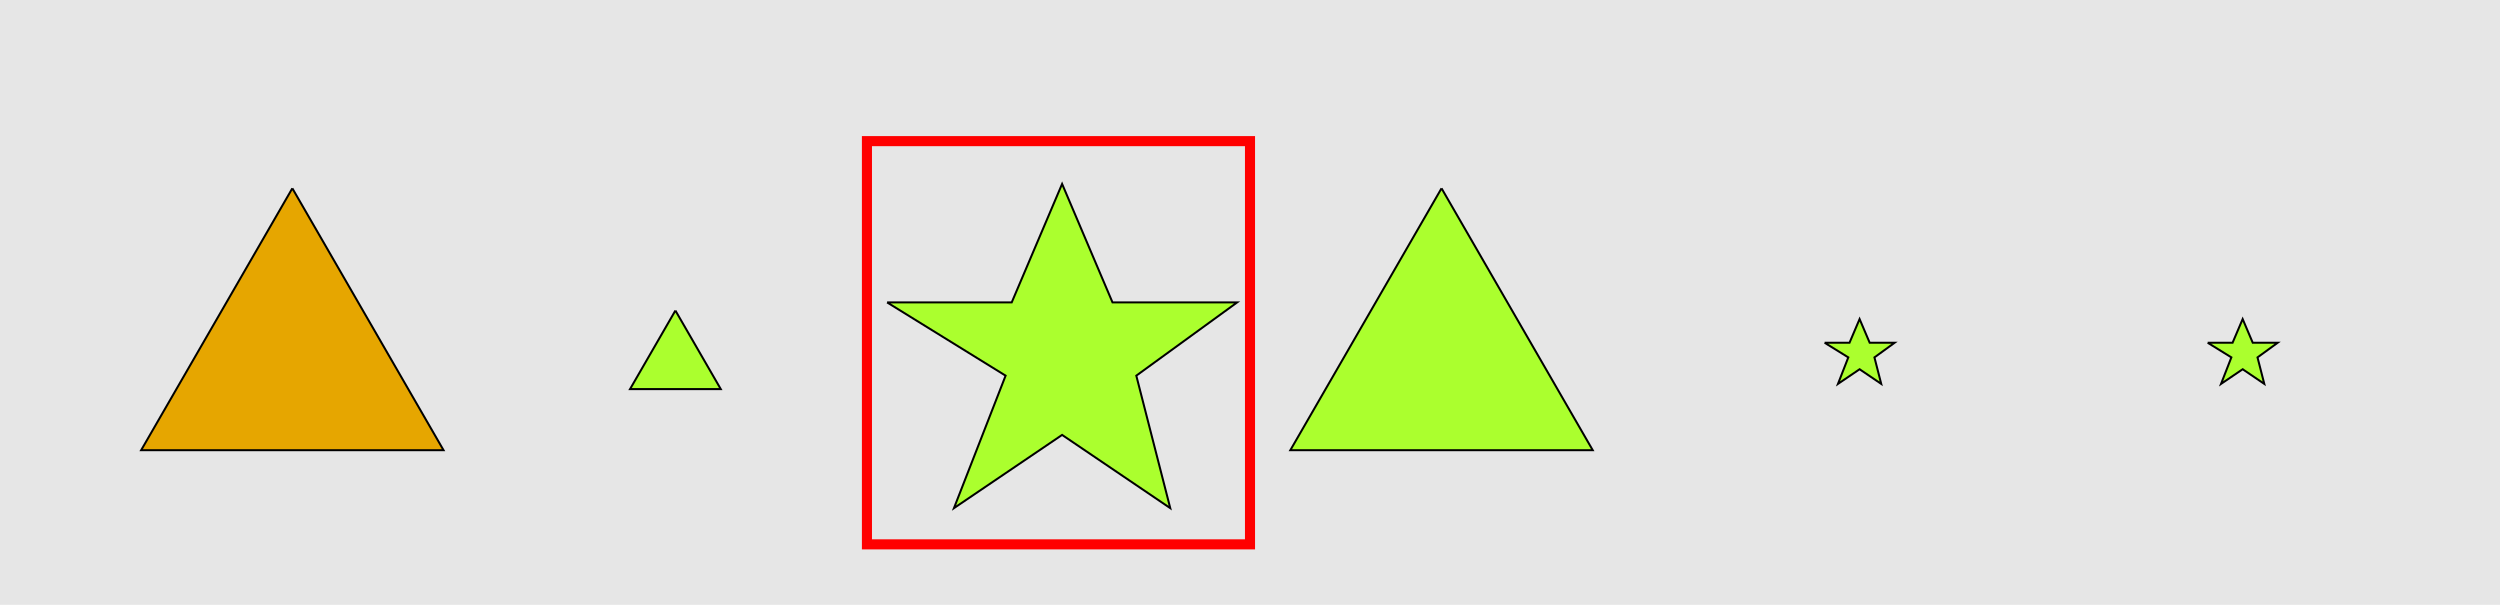
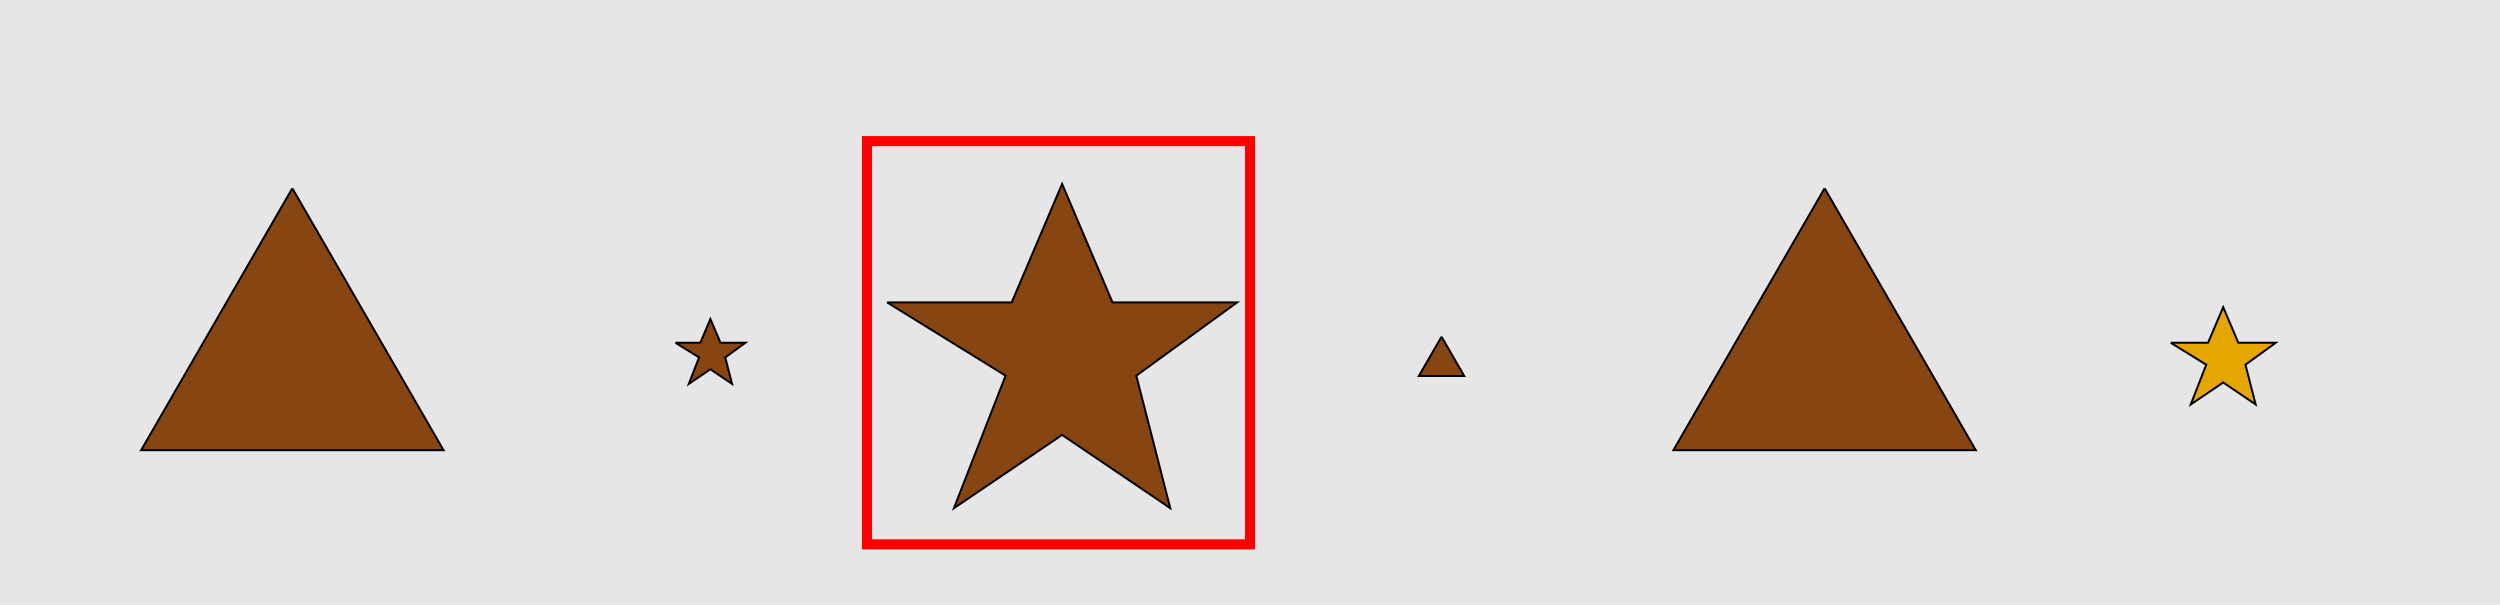
<svg xmlns="http://www.w3.org/2000/svg" width="1240pt" height="300pt" viewBox="0 0 1240 300" version="1.1">
-   <g id="surface1781">
+   <g id="surface1766">
    <rect x="0" y="0" width="1240" height="300" style="fill:rgb(90%,90%,90%);fill-opacity:1;stroke:none;" />
    <path style="fill:none;stroke-width:5;stroke-linecap:butt;stroke-linejoin:miter;stroke:rgb(100%,0%,0%);stroke-opacity:1;stroke-miterlimit:10;" d="M 430 270 L 620 270 L 620 70 L 430 70 Z M 430 270 " />
-     <path style="fill-rule:nonzero;fill:rgb(90%,65%,0%);fill-opacity:1;stroke-width:1;stroke-linecap:butt;stroke-linejoin:miter;stroke:rgb(0%,0%,0%);stroke-opacity:1;stroke-miterlimit:10;" d="M 145 93.398 L 70 223.301 L 220 223.301 L 145 93.398 " />
-     <path style="fill-rule:nonzero;fill:rgb(67%,100%,18%);fill-opacity:1;stroke-width:1;stroke-linecap:butt;stroke-linejoin:miter;stroke:rgb(0%,0%,0%);stroke-opacity:1;stroke-miterlimit:10;" d="M 335 154.02 L 312.5 192.992 L 357.5 192.992 L 335 154.02 " />
-     <path style="fill-rule:nonzero;fill:rgb(67%,100%,18%);fill-opacity:1;stroke-width:1;stroke-linecap:butt;stroke-linejoin:miter;stroke:rgb(0%,0%,0%);stroke-opacity:1;stroke-miterlimit:10;" d="M 440 150 L 501.805 150 L 526.805 91.223 L 551.805 150 L 613.605 150 L 563.605 186.328 L 580.449 252.043 L 526.805 215.715 L 473.156 252.043 L 498.777 186.328 L 440 150 " />
-     <path style="fill-rule:nonzero;fill:rgb(67%,100%,18%);fill-opacity:1;stroke-width:1;stroke-linecap:butt;stroke-linejoin:miter;stroke:rgb(0%,0%,0%);stroke-opacity:1;stroke-miterlimit:10;" d="M 715 93.398 L 640 223.301 L 790 223.301 L 715 93.398 " />
-     <path style="fill-rule:nonzero;fill:rgb(67%,100%,18%);fill-opacity:1;stroke-width:1;stroke-linecap:butt;stroke-linejoin:miter;stroke:rgb(0%,0%,0%);stroke-opacity:1;stroke-miterlimit:10;" d="M 905 170 L 917.359 170 L 922.359 158.246 L 927.359 170 L 939.723 170 L 929.723 177.266 L 933.09 190.41 L 922.359 183.145 L 911.633 190.41 L 916.754 177.266 L 905 170 " />
-     <path style="fill-rule:nonzero;fill:rgb(67%,100%,18%);fill-opacity:1;stroke-width:1;stroke-linecap:butt;stroke-linejoin:miter;stroke:rgb(0%,0%,0%);stroke-opacity:1;stroke-miterlimit:10;" d="M 1095 170 L 1107.359 170 L 1112.359 158.246 L 1117.359 170 L 1129.723 170 L 1119.723 177.266 L 1123.09 190.41 L 1112.359 183.145 L 1101.633 190.41 L 1106.754 177.266 L 1095 170 " />
+     <path style="fill-rule:nonzero;fill:rgb(53%,27%,7%);fill-opacity:1;stroke-width:1;stroke-linecap:butt;stroke-linejoin:miter;stroke:rgb(0%,0%,0%);stroke-opacity:1;stroke-miterlimit:10;" d="M 145 93.398 L 70 223.301 L 220 223.301 L 145 93.398 " />
+     <path style="fill-rule:nonzero;fill:rgb(53%,27%,7%);fill-opacity:1;stroke-width:1;stroke-linecap:butt;stroke-linejoin:miter;stroke:rgb(0%,0%,0%);stroke-opacity:1;stroke-miterlimit:10;" d="M 335 170 L 347.359 170 L 352.359 158.246 L 357.359 170 L 369.723 170 L 359.723 177.266 L 363.09 190.41 L 352.359 183.145 L 341.633 190.41 L 346.754 177.266 L 335 170 " />
+     <path style="fill-rule:nonzero;fill:rgb(53%,27%,7%);fill-opacity:1;stroke-width:1;stroke-linecap:butt;stroke-linejoin:miter;stroke:rgb(0%,0%,0%);stroke-opacity:1;stroke-miterlimit:10;" d="M 440 150 L 501.805 150 L 526.805 91.223 L 551.805 150 L 613.605 150 L 563.605 186.328 L 580.449 252.043 L 526.805 215.715 L 473.156 252.043 L 498.777 186.328 L 440 150 " />
+     <path style="fill-rule:nonzero;fill:rgb(53%,27%,7%);fill-opacity:1;stroke-width:1;stroke-linecap:butt;stroke-linejoin:miter;stroke:rgb(0%,0%,0%);stroke-opacity:1;stroke-miterlimit:10;" d="M 715 167.008 L 703.75 186.496 L 726.25 186.496 L 715 167.008 " />
+     <path style="fill-rule:nonzero;fill:rgb(53%,27%,7%);fill-opacity:1;stroke-width:1;stroke-linecap:butt;stroke-linejoin:miter;stroke:rgb(0%,0%,0%);stroke-opacity:1;stroke-miterlimit:10;" d="M 905 93.398 L 830 223.301 L 980 223.301 L 905 93.398 " />
+     <path style="fill-rule:nonzero;fill:rgb(90%,65%,0%);fill-opacity:1;stroke-width:1;stroke-linecap:butt;stroke-linejoin:miter;stroke:rgb(0%,0%,0%);stroke-opacity:1;stroke-miterlimit:10;" d="M 1076.668 170 L 1095.207 170 L 1102.707 152.367 L 1110.207 170 L 1128.75 170 L 1113.75 180.898 L 1118.801 200.613 L 1102.707 189.715 L 1086.613 200.613 L 1094.301 180.898 L 1076.668 170 " />
  </g>
</svg>
